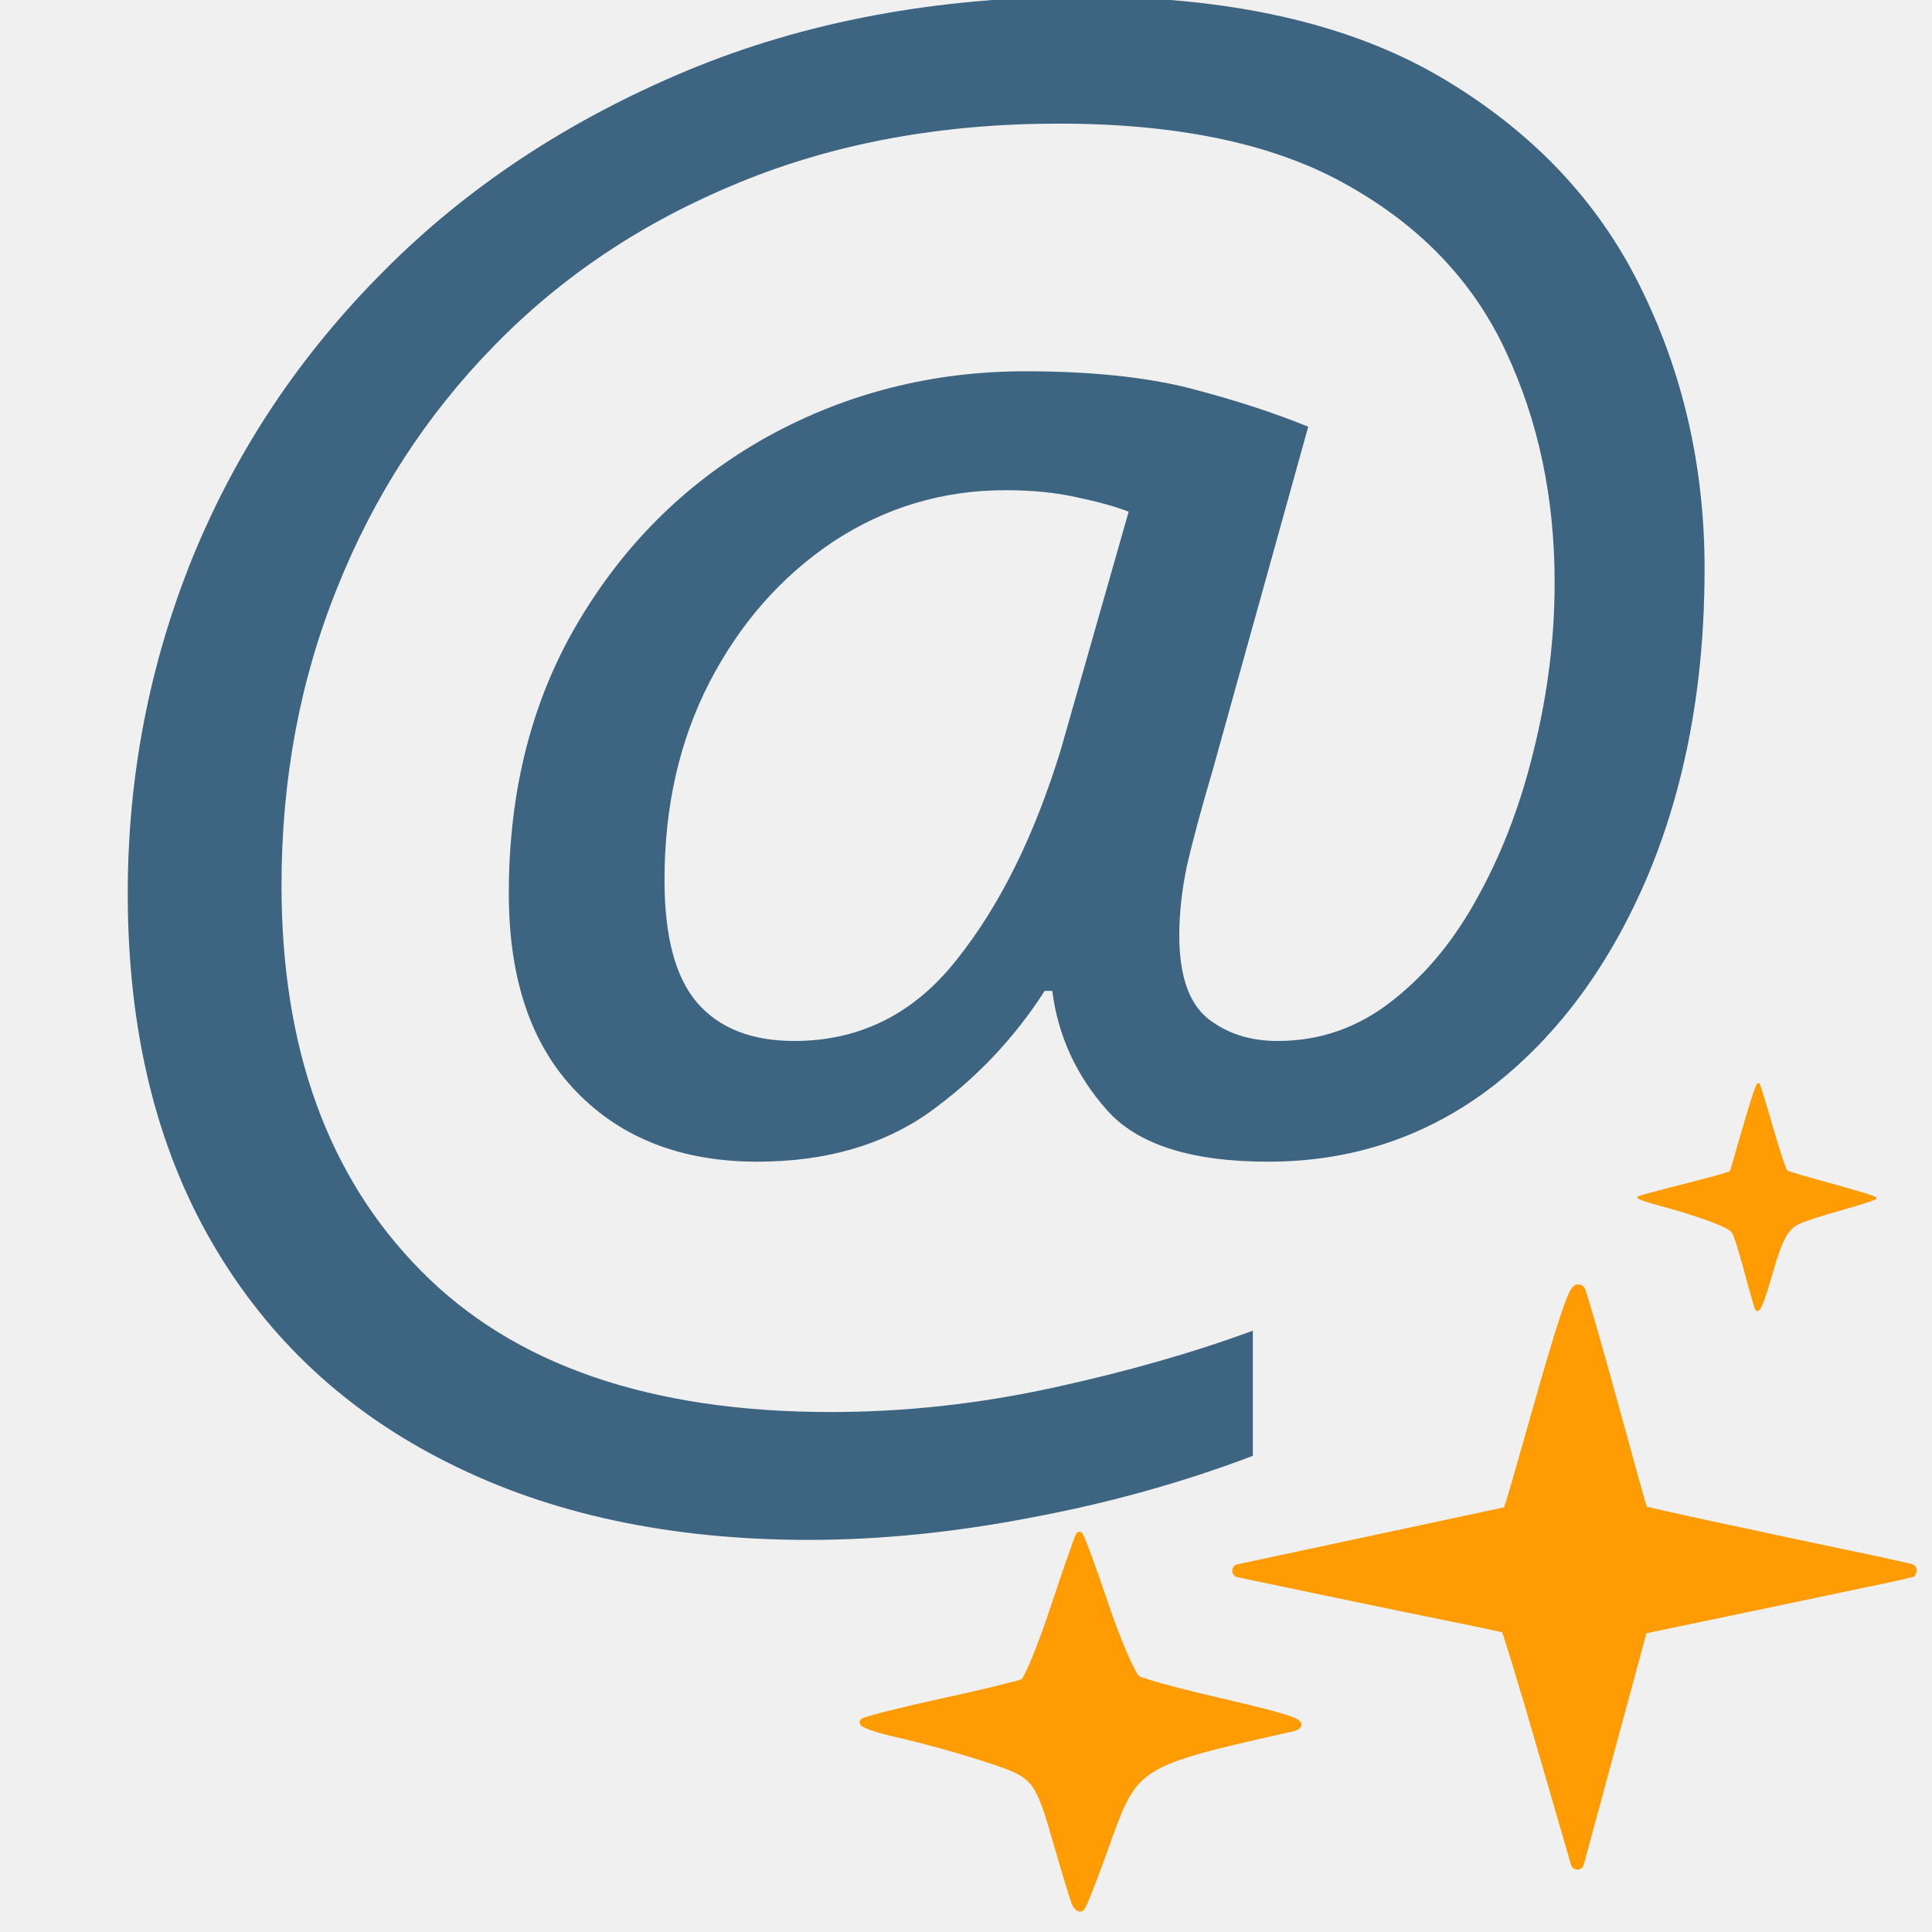
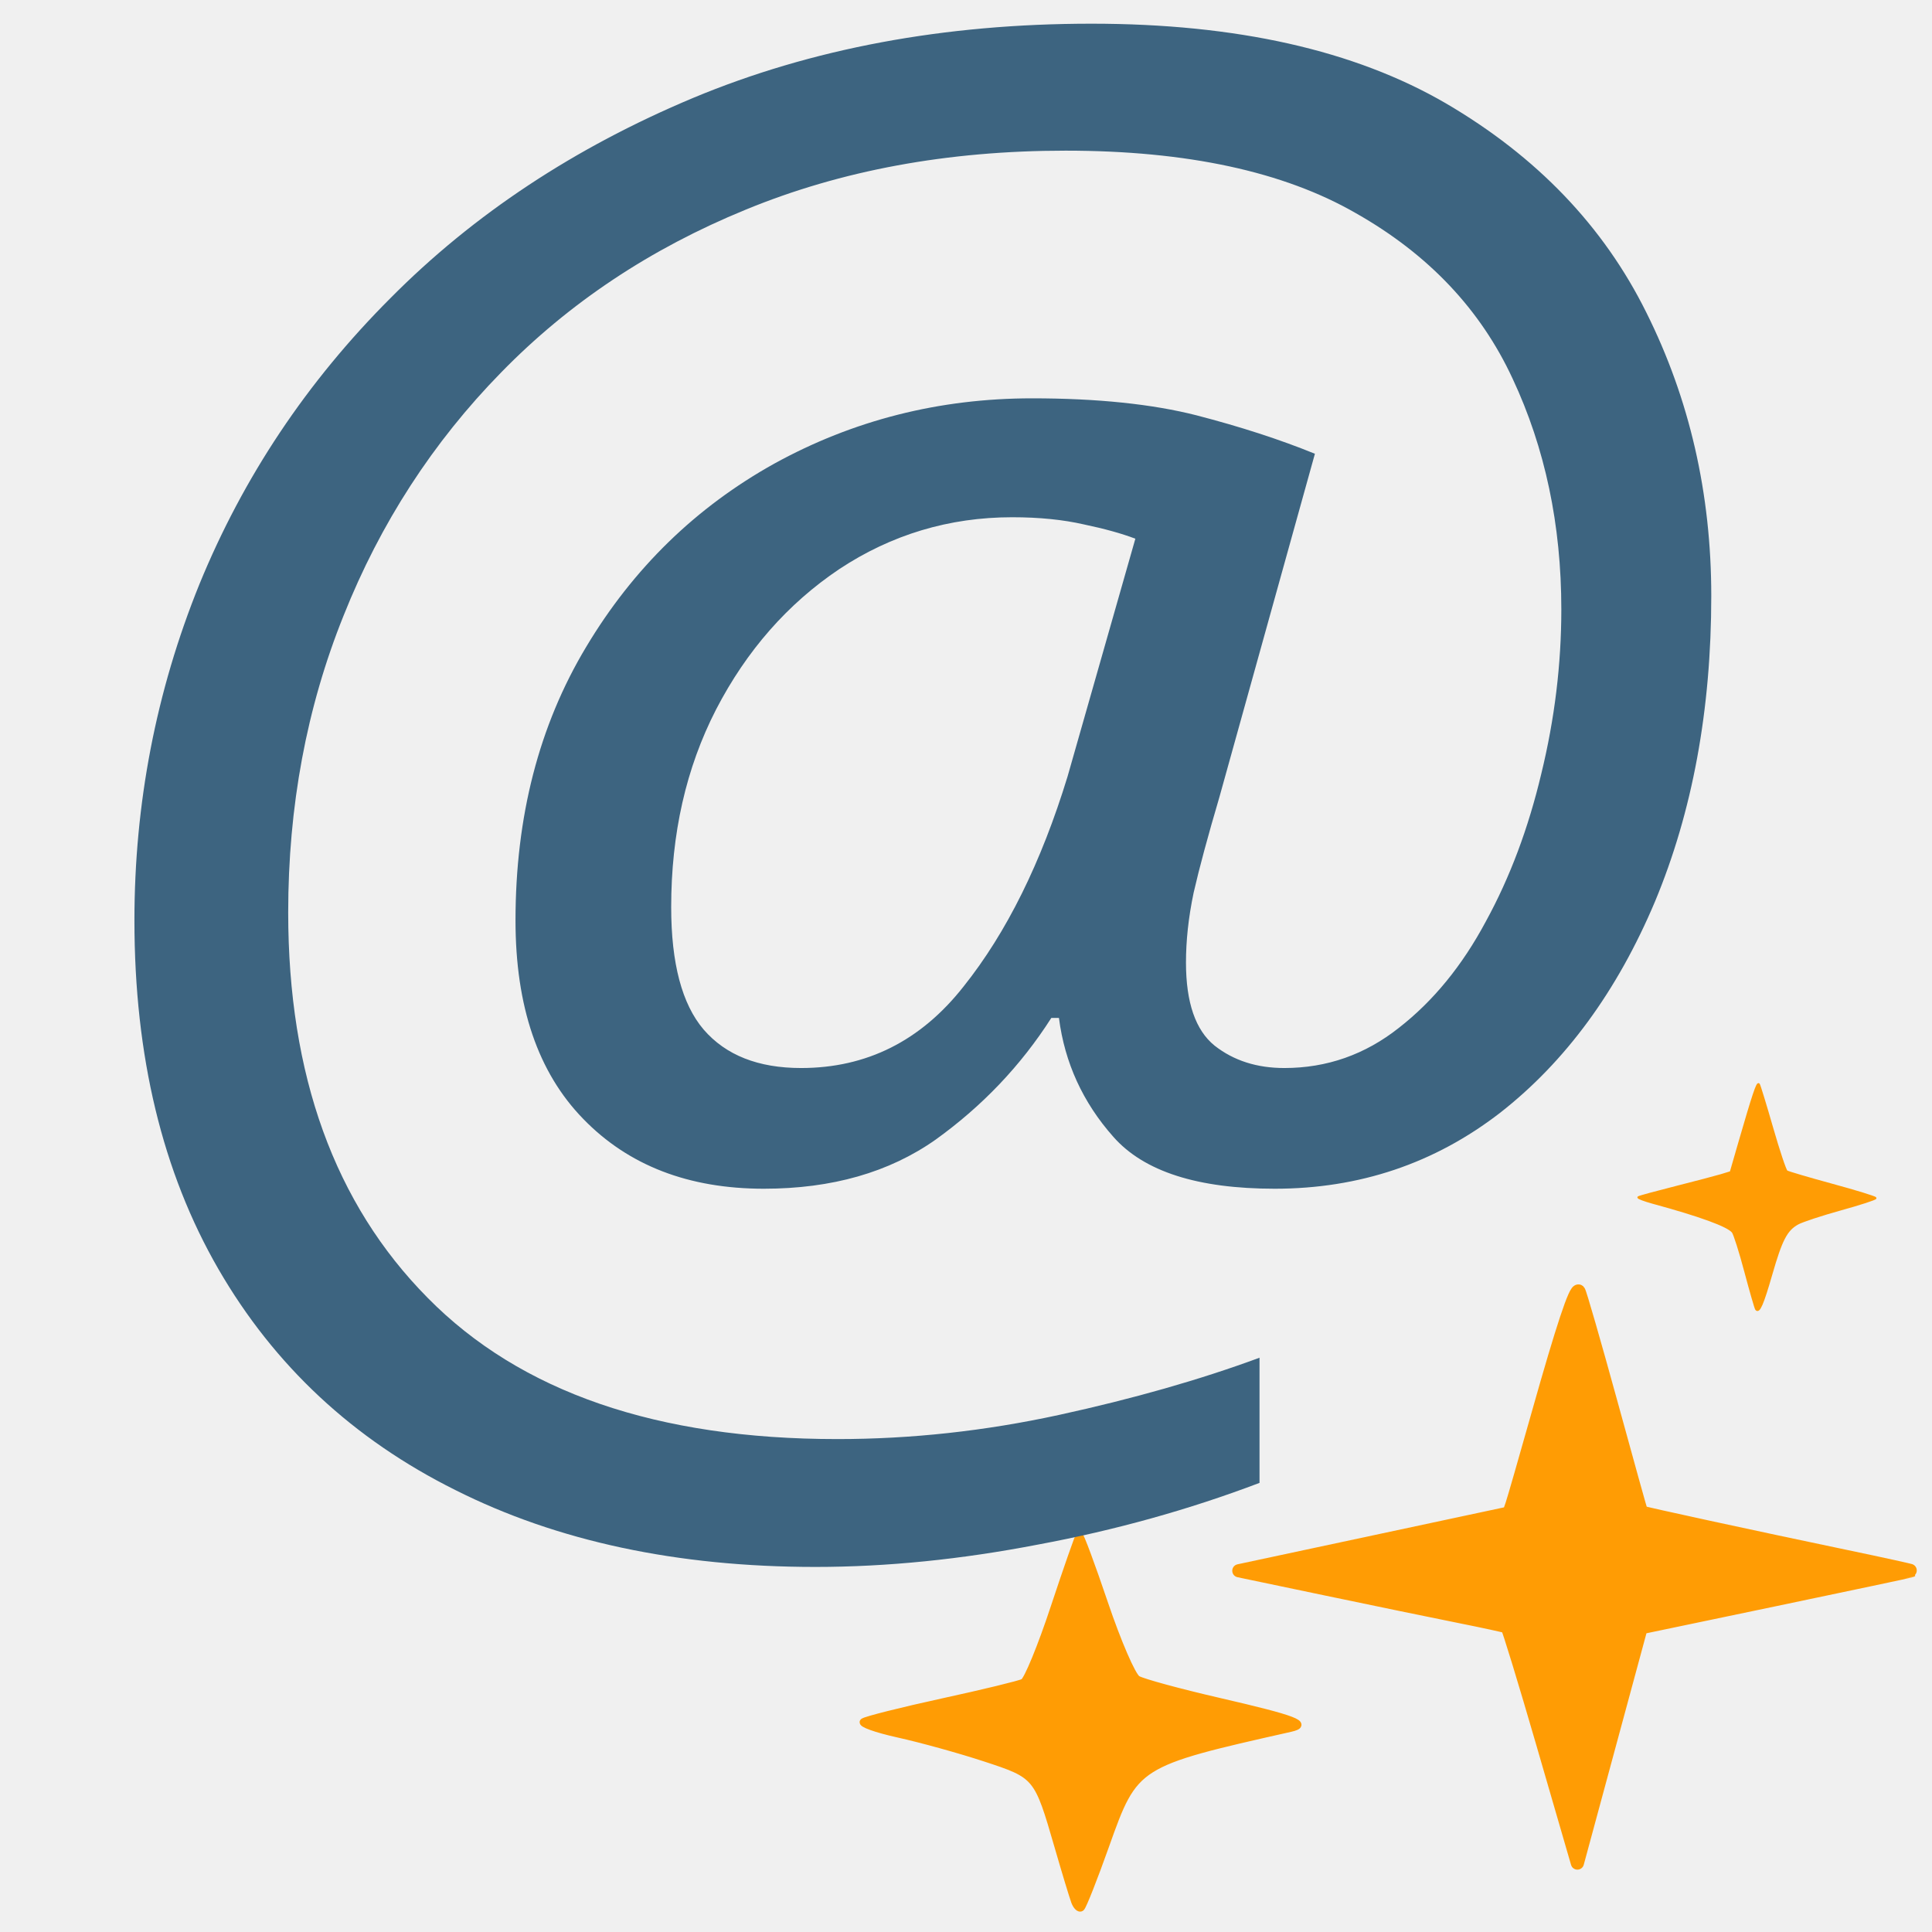
- <svg xmlns="http://www.w3.org/2000/svg" version="1.1" id="Capa_1" x="0px" y="0px" width="32px" height="32px" viewBox="0 0 32.667 32.667" style="enable-background:new 0 0 32.667 32.667;" xml:space="preserve">
+ <svg xmlns="http://www.w3.org/2000/svg" xml:space="preserve" style="enable-background:new 0 0 32.667 32.667;" viewBox="0 0 32.667 32.667" height="32px" width="32px" y="0px" x="0px" id="Capa_1" version="1.1">
  <defs id="defs39" />
  <g id="g7" />
  <g id="g9" />
  <g id="g11" />
  <g id="g13" />
  <g id="g15" />
  <g id="g17" />
  <g id="g19" />
  <g id="g21" />
  <g id="g23" />
  <g id="g25" />
  <g id="g27" />
  <g id="g29" />
  <g id="g31" />
  <g id="g33" />
  <g id="g35" />
-   <path style="opacity:0;fill:#3d6480;fill-opacity:1;stroke:none;stroke-width:0.138" d="M 15.323,30.175 C 6.805,29.41 1.036,20.847 3.367,12.429 4.874,6.987 9.791,2.822 15.24,2.373 c 5.879,-0.484 11.118,2.547 13.64,7.89 0.999,2.117 1.243,3.261 1.247,5.862 0.004,2.134 -0.012,2.259 -0.429,3.427 -0.575,1.611 -1.177,2.596 -2.264,3.698 -3.008,3.052 -7.239,2.918 -11.328,-0.359 -2.023,-1.622 -5.991,-5.984 -6.72,-7.389 -0.889,-1.713 -1.003,-3.403 -0.328,-4.876 0.654,-1.427 1.647,-2.104 3.512,-2.391 0.537,-0.083 0.597,-0.056 1.006,0.441 0.786,0.953 1.384,3.091 0.996,3.559 -0.089,0.107 -0.581,0.298 -1.094,0.423 -1.198,0.294 -1.316,0.375 -1.301,0.898 0.016,0.554 0.61,1.237 4.007,4.61 2.081,2.066 2.69,2.595 2.984,2.595 0.478,0 0.724,-0.39 0.936,-1.486 0.092,-0.474 0.253,-0.935 0.359,-1.023 0.486,-0.404 2.858,0.356 3.666,1.175 l 0.364,0.368 -0.202,1.071 c -0.231,1.23 -0.521,1.767 -1.322,2.453 l -0.569,0.487 0.428,0 c 1.314,0 3.09,-0.995 4.053,-2.27 C 30.891,16.229 27.761,7.395 20.929,4.732 17.229,3.29 13.185,3.74 9.859,5.965 5.081,9.16 3.174,15.406 5.298,20.901 c 1.499,3.877 5.095,6.825 9.201,7.541 0.663,0.116 1.477,0.21 1.808,0.21 0.488,0 0.644,0.065 0.828,0.345 0.292,0.446 0.166,0.945 -0.292,1.154 -0.196,0.089 -0.369,0.153 -0.384,0.142 -0.015,-0.011 -0.526,-0.065 -1.135,-0.119 z" id="path4720" />
-   <path style="opacity:0;fill:#3d6480;fill-opacity:1;stroke:none" d="M 15.374,30.242 C 9.459,29.716 4.495,25.325 3.15,19.429 2.885,18.271 2.835,17.768 2.834,16.272 2.834,14.844 2.862,14.512 3.079,13.433 3.662,10.528 5.229,7.755 7.385,5.815 9.463,3.945 11.864,2.8 14.604,2.373 c 0.793,-0.124 2.558,-0.151 3.401,-0.053 4.178,0.486 7.801,2.769 10.094,6.362 0.377,0.591 1.063,1.973 1.304,2.629 0.578,1.57 0.864,3.168 0.867,4.835 0.002,1.251 -0.13,2.144 -0.479,3.247 -0.975,3.079 -3.059,5.229 -5.73,5.911 -2.616,0.668 -5.519,-0.262 -8.365,-2.68 -1.458,-1.239 -5.193,-5.257 -5.994,-6.448 -0.8,-1.191 -1.15,-2.371 -1.106,-3.722 0.052,-1.573 0.666,-2.769 1.852,-3.607 0.413,-0.292 0.723,-0.394 1.761,-0.578 l 0.844,-0.149 0.189,0.125 c 0.404,0.268 0.938,1.185 1.273,2.191 0.173,0.519 0.203,0.67 0.221,1.137 0.019,0.478 0.01,0.556 -0.078,0.695 -0.109,0.173 -0.155,0.19 -1.228,0.443 -1.09,0.258 -1.325,0.429 -1.246,0.907 0.08,0.483 0.333,0.784 2.347,2.799 0.781,0.781 1.992,2.007 2.692,2.725 0.987,1.013 1.33,1.333 1.528,1.431 0.273,0.134 0.629,0.167 0.805,0.073 0.156,-0.084 0.31,-0.497 0.507,-1.368 0.101,-0.443 0.212,-0.863 0.248,-0.933 0.333,-0.655 2.807,0.02 3.874,1.058 0.363,0.353 0.357,0.313 0.183,1.335 -0.168,0.986 -0.281,1.337 -0.565,1.747 -0.276,0.399 -0.794,0.933 -1.073,1.105 -0.107,0.066 -0.195,0.139 -0.195,0.163 -0.002,0.054 0.646,-0.002 1.075,-0.093 1.666,-0.355 3.113,-1.585 4.058,-3.451 0.897,-1.771 1.149,-3.508 0.831,-5.741 C 28.118,11.801 26.914,9.387 25.003,7.465 24.045,6.501 23.071,5.807 21.773,5.162 20.056,4.309 18.487,3.945 16.537,3.947 15.5,3.948 15.083,3.987 14.188,4.166 10.651,4.873 7.503,7.272 5.846,10.522 c -0.721,1.415 -1.09,2.606 -1.304,4.209 -0.108,0.813 -0.109,2.268 -3.083e-4,3.083 0.673,5.066 4.236,9.178 9.009,10.399 0.895,0.229 1.451,0.314 2.383,0.364 0.88,0.047 1.01,0.084 1.232,0.348 0.159,0.189 0.195,0.328 0.166,0.631 -0.029,0.297 -0.188,0.526 -0.449,0.644 -0.219,0.1 -0.705,0.113 -1.511,0.041 z" id="path6157" />
-   <path style="opacity:0;fill:#3d6480;fill-opacity:1;stroke:none" d="M 15.374,30.242 C 9.459,29.716 4.495,25.325 3.15,19.429 2.885,18.271 2.835,17.768 2.834,16.272 2.834,14.844 2.862,14.512 3.079,13.433 3.662,10.528 5.229,7.755 7.385,5.815 9.463,3.945 11.864,2.8 14.604,2.373 c 0.793,-0.124 2.558,-0.151 3.401,-0.053 4.178,0.486 7.801,2.769 10.094,6.362 0.377,0.591 1.063,1.973 1.304,2.629 0.578,1.57 0.864,3.168 0.867,4.835 0.002,1.251 -0.13,2.144 -0.479,3.247 -0.975,3.079 -3.059,5.229 -5.73,5.911 -2.616,0.668 -5.519,-0.262 -8.365,-2.68 -1.458,-1.239 -5.193,-5.257 -5.994,-6.448 -0.8,-1.191 -1.15,-2.371 -1.106,-3.722 0.052,-1.573 0.666,-2.769 1.852,-3.607 0.413,-0.292 0.723,-0.394 1.761,-0.578 l 0.844,-0.149 0.189,0.125 c 0.404,0.268 0.938,1.185 1.273,2.191 0.173,0.519 0.203,0.67 0.221,1.137 0.019,0.478 0.01,0.556 -0.078,0.695 -0.109,0.173 -0.155,0.19 -1.228,0.443 -1.09,0.258 -1.325,0.429 -1.246,0.907 0.08,0.483 0.333,0.784 2.347,2.799 0.781,0.781 1.992,2.007 2.692,2.725 0.987,1.013 1.33,1.333 1.528,1.431 0.273,0.134 0.629,0.167 0.805,0.073 0.156,-0.084 0.31,-0.497 0.507,-1.368 0.101,-0.443 0.212,-0.863 0.248,-0.933 0.333,-0.655 2.807,0.02 3.874,1.058 0.363,0.353 0.357,0.313 0.183,1.335 -0.168,0.986 -0.281,1.337 -0.565,1.747 -0.276,0.399 -0.794,0.933 -1.073,1.105 -0.107,0.066 -0.195,0.139 -0.195,0.163 -0.002,0.054 0.646,-0.002 1.075,-0.093 1.666,-0.355 3.113,-1.585 4.058,-3.451 0.897,-1.771 1.149,-3.508 0.831,-5.741 C 28.118,11.801 26.914,9.387 25.003,7.465 24.045,6.501 23.071,5.807 21.773,5.162 20.056,4.309 18.487,3.945 16.537,3.947 15.5,3.948 15.083,3.987 14.188,4.166 10.651,4.873 7.503,7.272 5.846,10.522 c -0.721,1.415 -1.09,2.606 -1.304,4.209 -0.108,0.813 -0.109,2.268 -3.083e-4,3.083 0.673,5.066 4.236,9.178 9.009,10.399 0.895,0.229 1.451,0.314 2.383,0.364 0.88,0.047 1.01,0.084 1.232,0.348 0.159,0.189 0.195,0.328 0.166,0.631 -0.029,0.297 -0.188,0.526 -0.449,0.644 -0.219,0.1 -0.705,0.113 -1.511,0.041 z" id="path6159" />
-   <path style="opacity:0;fill:#3d6480;fill-opacity:1;stroke:none" d="M 15.374,30.242 C 9.459,29.716 4.495,25.325 3.15,19.429 2.885,18.271 2.835,17.768 2.834,16.272 2.834,14.844 2.862,14.512 3.079,13.433 3.662,10.528 5.229,7.755 7.385,5.815 9.463,3.945 11.864,2.8 14.604,2.373 c 0.793,-0.124 2.558,-0.151 3.401,-0.053 4.178,0.486 7.801,2.769 10.094,6.362 0.377,0.591 1.063,1.973 1.304,2.629 0.578,1.57 0.864,3.168 0.867,4.835 0.002,1.251 -0.13,2.144 -0.479,3.247 -0.975,3.079 -3.059,5.229 -5.73,5.911 -2.616,0.668 -5.519,-0.262 -8.365,-2.68 -1.458,-1.239 -5.193,-5.257 -5.994,-6.448 -0.8,-1.191 -1.15,-2.371 -1.106,-3.722 0.052,-1.573 0.666,-2.769 1.852,-3.607 0.413,-0.292 0.723,-0.394 1.761,-0.578 l 0.844,-0.149 0.189,0.125 c 0.404,0.268 0.938,1.185 1.273,2.191 0.173,0.519 0.203,0.67 0.221,1.137 0.019,0.478 0.01,0.556 -0.078,0.695 -0.109,0.173 -0.155,0.19 -1.228,0.443 -1.09,0.258 -1.325,0.429 -1.246,0.907 0.08,0.483 0.333,0.784 2.347,2.799 0.781,0.781 1.992,2.007 2.692,2.725 0.987,1.013 1.33,1.333 1.528,1.431 0.273,0.134 0.629,0.167 0.805,0.073 0.156,-0.084 0.31,-0.497 0.507,-1.368 0.101,-0.443 0.212,-0.863 0.248,-0.933 0.333,-0.655 2.807,0.02 3.874,1.058 0.363,0.353 0.357,0.313 0.183,1.335 -0.168,0.986 -0.281,1.337 -0.565,1.747 -0.276,0.399 -0.794,0.933 -1.073,1.105 -0.107,0.066 -0.195,0.139 -0.195,0.163 -0.002,0.054 0.646,-0.002 1.075,-0.093 1.666,-0.355 3.113,-1.585 4.058,-3.451 0.897,-1.771 1.149,-3.508 0.831,-5.741 C 28.118,11.801 26.914,9.387 25.003,7.465 24.045,6.501 23.071,5.807 21.773,5.162 20.056,4.309 18.487,3.945 16.537,3.947 15.5,3.948 15.083,3.987 14.188,4.166 10.651,4.873 7.503,7.272 5.846,10.522 c -0.721,1.415 -1.09,2.606 -1.304,4.209 -0.108,0.813 -0.109,2.268 -3.083e-4,3.083 0.673,5.066 4.236,9.178 9.009,10.399 0.895,0.229 1.451,0.314 2.383,0.364 0.88,0.047 1.01,0.084 1.232,0.348 0.159,0.189 0.195,0.328 0.166,0.631 -0.029,0.297 -0.188,0.526 -0.449,0.644 -0.219,0.1 -0.705,0.113 -1.511,0.041 z" id="path6161" />
-   <path style="opacity:0;fill:#3d6480;fill-opacity:1;stroke:none" d="M 15.374,30.242 C 9.459,29.716 4.495,25.325 3.15,19.429 2.885,18.271 2.835,17.768 2.834,16.272 2.834,14.844 2.862,14.512 3.079,13.433 3.662,10.528 5.229,7.755 7.385,5.815 9.463,3.945 11.864,2.8 14.604,2.373 c 0.793,-0.124 2.558,-0.151 3.401,-0.053 4.178,0.486 7.801,2.769 10.094,6.362 0.377,0.591 1.063,1.973 1.304,2.629 0.578,1.57 0.864,3.168 0.867,4.835 0.002,1.251 -0.13,2.144 -0.479,3.247 -0.975,3.079 -3.059,5.229 -5.73,5.911 -2.616,0.668 -5.519,-0.262 -8.365,-2.68 -1.458,-1.239 -5.193,-5.257 -5.994,-6.448 -0.8,-1.191 -1.15,-2.371 -1.106,-3.722 0.052,-1.573 0.666,-2.769 1.852,-3.607 0.413,-0.292 0.723,-0.394 1.761,-0.578 l 0.844,-0.149 0.189,0.125 c 0.404,0.268 0.938,1.185 1.273,2.191 0.173,0.519 0.203,0.67 0.221,1.137 0.019,0.478 0.01,0.556 -0.078,0.695 -0.109,0.173 -0.155,0.19 -1.228,0.443 -1.09,0.258 -1.325,0.429 -1.246,0.907 0.08,0.483 0.333,0.784 2.347,2.799 0.781,0.781 1.992,2.007 2.692,2.725 0.987,1.013 1.33,1.333 1.528,1.431 0.273,0.134 0.629,0.167 0.805,0.073 0.156,-0.084 0.31,-0.497 0.507,-1.368 0.101,-0.443 0.212,-0.863 0.248,-0.933 0.333,-0.655 2.807,0.02 3.874,1.058 0.363,0.353 0.357,0.313 0.183,1.335 -0.168,0.986 -0.281,1.337 -0.565,1.747 -0.276,0.399 -0.794,0.933 -1.073,1.105 -0.107,0.066 -0.195,0.139 -0.195,0.163 -0.002,0.054 0.646,-0.002 1.075,-0.093 1.666,-0.355 3.113,-1.585 4.058,-3.451 0.897,-1.771 1.149,-3.508 0.831,-5.741 C 28.118,11.801 26.914,9.387 25.003,7.465 24.045,6.501 23.071,5.807 21.773,5.162 20.056,4.309 18.487,3.945 16.537,3.947 15.5,3.948 15.083,3.987 14.188,4.166 10.651,4.873 7.503,7.272 5.846,10.522 c -0.721,1.415 -1.09,2.606 -1.304,4.209 -0.108,0.813 -0.109,2.268 -3.083e-4,3.083 0.673,5.066 4.236,9.178 9.009,10.399 0.895,0.229 1.451,0.314 2.383,0.364 0.88,0.047 1.01,0.084 1.232,0.348 0.159,0.189 0.195,0.328 0.166,0.631 -0.029,0.297 -0.188,0.526 -0.449,0.644 -0.219,0.1 -0.705,0.113 -1.511,0.041 z" id="path6163" />
-   <path style="opacity:0;fill:#3d6480;fill-opacity:1;stroke:none" d="M -6.257,30.242 C -12.172,29.716 -17.136,25.325 -18.481,19.429 c -0.264,-1.158 -0.314,-1.661 -0.315,-3.157 -6.02e-4,-1.428 0.028,-1.76 0.244,-2.839 0.583,-2.905 2.15,-5.678 4.306,-7.618 2.078,-1.87 4.479,-3.015 7.218,-3.442 0.793,-0.124 2.558,-0.151 3.401,-0.053 4.178,0.486 7.801,2.769 10.094,6.362 0.377,0.591 1.063,1.973 1.304,2.629 0.578,1.57 0.864,3.168 0.867,4.835 0.002,1.251 -0.13,2.144 -0.479,3.247 -0.975,3.079 -3.059,5.229 -5.73,5.911 -2.616,0.668 -5.519,-0.262 -8.365,-2.68 -1.458,-1.239 -5.193,-5.257 -5.994,-6.448 -0.8,-1.191 -1.15,-2.371 -1.106,-3.722 0.052,-1.573 0.666,-2.769 1.852,-3.607 0.413,-0.292 0.723,-0.394 1.761,-0.578 l 0.844,-0.149 0.189,0.125 c 0.404,0.268 0.938,1.185 1.273,2.191 0.173,0.519 0.203,0.67 0.221,1.137 0.019,0.478 0.01,0.556 -0.078,0.695 -0.109,0.173 -0.155,0.19 -1.228,0.443 -1.09,0.258 -1.325,0.429 -1.246,0.907 0.08,0.483 0.333,0.784 2.347,2.799 0.781,0.781 1.992,2.007 2.692,2.725 0.987,1.013 1.33,1.333 1.528,1.431 0.273,0.134 0.629,0.167 0.805,0.073 0.156,-0.084 0.31,-0.497 0.507,-1.368 0.101,-0.443 0.212,-0.863 0.248,-0.933 0.333,-0.655 2.807,0.02 3.874,1.058 0.363,0.353 0.357,0.313 0.183,1.335 -0.168,0.986 -0.281,1.337 -0.565,1.747 -0.276,0.399 -0.794,0.933 -1.073,1.105 -0.107,0.066 -0.195,0.139 -0.195,0.163 -0.002,0.054 0.646,-0.002 1.075,-0.093 C 3.643,23.307 5.09,22.076 6.035,20.21 6.932,18.439 7.183,16.702 6.866,14.469 6.487,11.801 5.283,9.387 3.372,7.465 2.414,6.501 1.44,5.807 0.142,5.162 -1.575,4.309 -3.144,3.945 -5.094,3.947 c -1.036,8.481e-4 -1.454,0.04 -2.349,0.219 -3.537,0.707 -6.685,3.106 -8.341,6.356 -0.721,1.415 -1.09,2.606 -1.304,4.209 -0.108,0.813 -0.109,2.268 -3.08e-4,3.083 0.673,5.066 4.236,9.178 9.009,10.399 0.895,0.229 1.451,0.314 2.383,0.364 0.88,0.047 1.01,0.084 1.232,0.348 0.159,0.189 0.195,0.328 0.166,0.631 -0.029,0.297 -0.188,0.526 -0.449,0.644 -0.219,0.1 -0.705,0.113 -1.511,0.041 z" id="path6165" />
-   <path style="opacity:0;fill:#3d6480;fill-opacity:1;stroke:none" d="M -6.257,30.242 C -12.172,29.716 -17.136,25.325 -18.481,19.429 c -0.264,-1.158 -0.314,-1.661 -0.315,-3.157 -6.02e-4,-1.428 0.028,-1.76 0.244,-2.839 0.583,-2.905 2.15,-5.678 4.306,-7.618 2.078,-1.87 4.479,-3.015 7.218,-3.442 0.793,-0.124 2.558,-0.151 3.401,-0.053 4.178,0.486 7.801,2.769 10.094,6.362 0.377,0.591 1.063,1.973 1.304,2.629 0.578,1.57 0.864,3.168 0.867,4.835 0.002,1.251 -0.13,2.144 -0.479,3.247 -0.975,3.079 -3.059,5.229 -5.73,5.911 -2.616,0.668 -5.519,-0.262 -8.365,-2.68 -1.458,-1.239 -5.193,-5.257 -5.994,-6.448 -0.8,-1.191 -1.15,-2.371 -1.106,-3.722 0.052,-1.573 0.666,-2.769 1.852,-3.607 0.413,-0.292 0.723,-0.394 1.761,-0.578 l 0.844,-0.149 0.189,0.125 c 0.404,0.268 0.938,1.185 1.273,2.191 0.173,0.519 0.203,0.67 0.221,1.137 0.019,0.478 0.01,0.556 -0.078,0.695 -0.109,0.173 -0.155,0.19 -1.228,0.443 -1.09,0.258 -1.325,0.429 -1.246,0.907 0.08,0.483 0.333,0.784 2.347,2.799 0.781,0.781 1.992,2.007 2.692,2.725 0.987,1.013 1.33,1.333 1.528,1.431 0.273,0.134 0.629,0.167 0.805,0.073 0.156,-0.084 0.31,-0.497 0.507,-1.368 0.101,-0.443 0.212,-0.863 0.248,-0.933 0.333,-0.655 2.807,0.02 3.874,1.058 0.363,0.353 0.357,0.313 0.183,1.335 -0.168,0.986 -0.281,1.337 -0.565,1.747 -0.276,0.399 -0.794,0.933 -1.073,1.105 -0.107,0.066 -0.195,0.139 -0.195,0.163 -0.002,0.054 0.646,-0.002 1.075,-0.093 C 3.643,23.307 5.09,22.076 6.035,20.21 6.932,18.439 7.183,16.702 6.866,14.469 6.487,11.801 5.283,9.387 3.372,7.465 2.414,6.501 1.44,5.807 0.142,5.162 -1.575,4.309 -3.144,3.945 -5.094,3.947 c -1.036,8.481e-4 -1.454,0.04 -2.349,0.219 -3.537,0.707 -6.685,3.106 -8.341,6.356 -0.721,1.415 -1.09,2.606 -1.304,4.209 -0.108,0.813 -0.109,2.268 -3.08e-4,3.083 0.673,5.066 4.236,9.178 9.009,10.399 0.895,0.229 1.451,0.314 2.383,0.364 0.88,0.047 1.01,0.084 1.232,0.348 0.159,0.189 0.195,0.328 0.166,0.631 -0.029,0.297 -0.188,0.526 -0.449,0.644 -0.219,0.1 -0.705,0.113 -1.511,0.041 z" id="path6167" />
-   <text xml:space="preserve" style="font-style:normal;font-variant:normal;font-weight:bold;font-stretch:normal;font-size:94.004px;line-height:128%;font-family:sans-serif;-inkscape-font-specification:'sans-serif Bold';letter-spacing:0px;word-spacing:0px;fill:#ffffff;fill-opacity:1;stroke:none;stroke-width:1.175;stroke-linecap:butt;stroke-linejoin:miter;stroke-miterlimit:4;stroke-dasharray:none;stroke-opacity:1" x="-353.441" y="443.458" id="text4142" transform="scale(1.007243,0.9928091)">
-     <tspan id="tspan4144" x="-353.441" y="443.458" style="fill:#ffffff;fill-opacity:1;stroke:none;stroke-width:1.175;stroke-miterlimit:4;stroke-dasharray:none;stroke-opacity:1">URL</tspan>
+   <path id="path4720" d="M 15.323,30.175 C 6.805,29.41 1.036,20.847 3.367,12.429 4.874,6.987 9.791,2.822 15.24,2.373 c 5.879,-0.484 11.118,2.547 13.64,7.89 0.999,2.117 1.243,3.261 1.247,5.862 0.004,2.134 -0.012,2.259 -0.429,3.427 -0.575,1.611 -1.177,2.596 -2.264,3.698 -3.008,3.052 -7.239,2.918 -11.328,-0.359 -2.023,-1.622 -5.991,-5.984 -6.72,-7.389 -0.889,-1.713 -1.003,-3.403 -0.328,-4.876 0.654,-1.427 1.647,-2.104 3.512,-2.391 0.537,-0.083 0.597,-0.056 1.006,0.441 0.786,0.953 1.384,3.091 0.996,3.559 -0.089,0.107 -0.581,0.298 -1.094,0.423 -1.198,0.294 -1.316,0.375 -1.301,0.898 0.016,0.554 0.61,1.237 4.007,4.61 2.081,2.066 2.69,2.595 2.984,2.595 0.478,0 0.724,-0.39 0.936,-1.486 0.092,-0.474 0.253,-0.935 0.359,-1.023 0.486,-0.404 2.858,0.356 3.666,1.175 l 0.364,0.368 -0.202,1.071 c -0.231,1.23 -0.521,1.767 -1.322,2.453 l -0.569,0.487 0.428,0 c 1.314,0 3.09,-0.995 4.053,-2.27 C 30.891,16.229 27.761,7.395 20.929,4.732 17.229,3.29 13.185,3.74 9.859,5.965 5.081,9.16 3.174,15.406 5.298,20.901 c 1.499,3.877 5.095,6.825 9.201,7.541 0.663,0.116 1.477,0.21 1.808,0.21 0.488,0 0.644,0.065 0.828,0.345 0.292,0.446 0.166,0.945 -0.292,1.154 -0.196,0.089 -0.369,0.153 -0.384,0.142 -0.015,-0.011 -0.526,-0.065 -1.135,-0.119 z" style="opacity:0;fill:#3d6480;fill-opacity:1;stroke:none;stroke-width:0.138" />
+   <path id="path6157" d="M 15.374,30.242 C 9.459,29.716 4.495,25.325 3.15,19.429 2.885,18.271 2.835,17.768 2.834,16.272 2.834,14.844 2.862,14.512 3.079,13.433 3.662,10.528 5.229,7.755 7.385,5.815 9.463,3.945 11.864,2.8 14.604,2.373 c 0.793,-0.124 2.558,-0.151 3.401,-0.053 4.178,0.486 7.801,2.769 10.094,6.362 0.377,0.591 1.063,1.973 1.304,2.629 0.578,1.57 0.864,3.168 0.867,4.835 0.002,1.251 -0.13,2.144 -0.479,3.247 -0.975,3.079 -3.059,5.229 -5.73,5.911 -2.616,0.668 -5.519,-0.262 -8.365,-2.68 -1.458,-1.239 -5.193,-5.257 -5.994,-6.448 -0.8,-1.191 -1.15,-2.371 -1.106,-3.722 0.052,-1.573 0.666,-2.769 1.852,-3.607 0.413,-0.292 0.723,-0.394 1.761,-0.578 l 0.844,-0.149 0.189,0.125 c 0.404,0.268 0.938,1.185 1.273,2.191 0.173,0.519 0.203,0.67 0.221,1.137 0.019,0.478 0.01,0.556 -0.078,0.695 -0.109,0.173 -0.155,0.19 -1.228,0.443 -1.09,0.258 -1.325,0.429 -1.246,0.907 0.08,0.483 0.333,0.784 2.347,2.799 0.781,0.781 1.992,2.007 2.692,2.725 0.987,1.013 1.33,1.333 1.528,1.431 0.273,0.134 0.629,0.167 0.805,0.073 0.156,-0.084 0.31,-0.497 0.507,-1.368 0.101,-0.443 0.212,-0.863 0.248,-0.933 0.333,-0.655 2.807,0.02 3.874,1.058 0.363,0.353 0.357,0.313 0.183,1.335 -0.168,0.986 -0.281,1.337 -0.565,1.747 -0.276,0.399 -0.794,0.933 -1.073,1.105 -0.107,0.066 -0.195,0.139 -0.195,0.163 -0.002,0.054 0.646,-0.002 1.075,-0.093 1.666,-0.355 3.113,-1.585 4.058,-3.451 0.897,-1.771 1.149,-3.508 0.831,-5.741 C 28.118,11.801 26.914,9.387 25.003,7.465 24.045,6.501 23.071,5.807 21.773,5.162 20.056,4.309 18.487,3.945 16.537,3.947 15.5,3.948 15.083,3.987 14.188,4.166 10.651,4.873 7.503,7.272 5.846,10.522 c -0.721,1.415 -1.09,2.606 -1.304,4.209 -0.108,0.813 -0.109,2.268 -3.083e-4,3.083 0.673,5.066 4.236,9.178 9.009,10.399 0.895,0.229 1.451,0.314 2.383,0.364 0.88,0.047 1.01,0.084 1.232,0.348 0.159,0.189 0.195,0.328 0.166,0.631 -0.029,0.297 -0.188,0.526 -0.449,0.644 -0.219,0.1 -0.705,0.113 -1.511,0.041 z" style="opacity:0;fill:#3d6480;fill-opacity:1;stroke:none" />
+   <path id="path6159" d="M 15.374,30.242 C 9.459,29.716 4.495,25.325 3.15,19.429 2.885,18.271 2.835,17.768 2.834,16.272 2.834,14.844 2.862,14.512 3.079,13.433 3.662,10.528 5.229,7.755 7.385,5.815 9.463,3.945 11.864,2.8 14.604,2.373 c 0.793,-0.124 2.558,-0.151 3.401,-0.053 4.178,0.486 7.801,2.769 10.094,6.362 0.377,0.591 1.063,1.973 1.304,2.629 0.578,1.57 0.864,3.168 0.867,4.835 0.002,1.251 -0.13,2.144 -0.479,3.247 -0.975,3.079 -3.059,5.229 -5.73,5.911 -2.616,0.668 -5.519,-0.262 -8.365,-2.68 -1.458,-1.239 -5.193,-5.257 -5.994,-6.448 -0.8,-1.191 -1.15,-2.371 -1.106,-3.722 0.052,-1.573 0.666,-2.769 1.852,-3.607 0.413,-0.292 0.723,-0.394 1.761,-0.578 l 0.844,-0.149 0.189,0.125 c 0.404,0.268 0.938,1.185 1.273,2.191 0.173,0.519 0.203,0.67 0.221,1.137 0.019,0.478 0.01,0.556 -0.078,0.695 -0.109,0.173 -0.155,0.19 -1.228,0.443 -1.09,0.258 -1.325,0.429 -1.246,0.907 0.08,0.483 0.333,0.784 2.347,2.799 0.781,0.781 1.992,2.007 2.692,2.725 0.987,1.013 1.33,1.333 1.528,1.431 0.273,0.134 0.629,0.167 0.805,0.073 0.156,-0.084 0.31,-0.497 0.507,-1.368 0.101,-0.443 0.212,-0.863 0.248,-0.933 0.333,-0.655 2.807,0.02 3.874,1.058 0.363,0.353 0.357,0.313 0.183,1.335 -0.168,0.986 -0.281,1.337 -0.565,1.747 -0.276,0.399 -0.794,0.933 -1.073,1.105 -0.107,0.066 -0.195,0.139 -0.195,0.163 -0.002,0.054 0.646,-0.002 1.075,-0.093 1.666,-0.355 3.113,-1.585 4.058,-3.451 0.897,-1.771 1.149,-3.508 0.831,-5.741 C 28.118,11.801 26.914,9.387 25.003,7.465 24.045,6.501 23.071,5.807 21.773,5.162 20.056,4.309 18.487,3.945 16.537,3.947 15.5,3.948 15.083,3.987 14.188,4.166 10.651,4.873 7.503,7.272 5.846,10.522 c -0.721,1.415 -1.09,2.606 -1.304,4.209 -0.108,0.813 -0.109,2.268 -3.083e-4,3.083 0.673,5.066 4.236,9.178 9.009,10.399 0.895,0.229 1.451,0.314 2.383,0.364 0.88,0.047 1.01,0.084 1.232,0.348 0.159,0.189 0.195,0.328 0.166,0.631 -0.029,0.297 -0.188,0.526 -0.449,0.644 -0.219,0.1 -0.705,0.113 -1.511,0.041 z" style="opacity:0;fill:#3d6480;fill-opacity:1;stroke:none" />
+   <path id="path6161" d="M 15.374,30.242 C 9.459,29.716 4.495,25.325 3.15,19.429 2.885,18.271 2.835,17.768 2.834,16.272 2.834,14.844 2.862,14.512 3.079,13.433 3.662,10.528 5.229,7.755 7.385,5.815 9.463,3.945 11.864,2.8 14.604,2.373 c 0.793,-0.124 2.558,-0.151 3.401,-0.053 4.178,0.486 7.801,2.769 10.094,6.362 0.377,0.591 1.063,1.973 1.304,2.629 0.578,1.57 0.864,3.168 0.867,4.835 0.002,1.251 -0.13,2.144 -0.479,3.247 -0.975,3.079 -3.059,5.229 -5.73,5.911 -2.616,0.668 -5.519,-0.262 -8.365,-2.68 -1.458,-1.239 -5.193,-5.257 -5.994,-6.448 -0.8,-1.191 -1.15,-2.371 -1.106,-3.722 0.052,-1.573 0.666,-2.769 1.852,-3.607 0.413,-0.292 0.723,-0.394 1.761,-0.578 l 0.844,-0.149 0.189,0.125 c 0.404,0.268 0.938,1.185 1.273,2.191 0.173,0.519 0.203,0.67 0.221,1.137 0.019,0.478 0.01,0.556 -0.078,0.695 -0.109,0.173 -0.155,0.19 -1.228,0.443 -1.09,0.258 -1.325,0.429 -1.246,0.907 0.08,0.483 0.333,0.784 2.347,2.799 0.781,0.781 1.992,2.007 2.692,2.725 0.987,1.013 1.33,1.333 1.528,1.431 0.273,0.134 0.629,0.167 0.805,0.073 0.156,-0.084 0.31,-0.497 0.507,-1.368 0.101,-0.443 0.212,-0.863 0.248,-0.933 0.333,-0.655 2.807,0.02 3.874,1.058 0.363,0.353 0.357,0.313 0.183,1.335 -0.168,0.986 -0.281,1.337 -0.565,1.747 -0.276,0.399 -0.794,0.933 -1.073,1.105 -0.107,0.066 -0.195,0.139 -0.195,0.163 -0.002,0.054 0.646,-0.002 1.075,-0.093 1.666,-0.355 3.113,-1.585 4.058,-3.451 0.897,-1.771 1.149,-3.508 0.831,-5.741 C 28.118,11.801 26.914,9.387 25.003,7.465 24.045,6.501 23.071,5.807 21.773,5.162 20.056,4.309 18.487,3.945 16.537,3.947 15.5,3.948 15.083,3.987 14.188,4.166 10.651,4.873 7.503,7.272 5.846,10.522 c -0.721,1.415 -1.09,2.606 -1.304,4.209 -0.108,0.813 -0.109,2.268 -3.083e-4,3.083 0.673,5.066 4.236,9.178 9.009,10.399 0.895,0.229 1.451,0.314 2.383,0.364 0.88,0.047 1.01,0.084 1.232,0.348 0.159,0.189 0.195,0.328 0.166,0.631 -0.029,0.297 -0.188,0.526 -0.449,0.644 -0.219,0.1 -0.705,0.113 -1.511,0.041 z" style="opacity:0;fill:#3d6480;fill-opacity:1;stroke:none" />
+   <path id="path6163" d="M 15.374,30.242 C 9.459,29.716 4.495,25.325 3.15,19.429 2.885,18.271 2.835,17.768 2.834,16.272 2.834,14.844 2.862,14.512 3.079,13.433 3.662,10.528 5.229,7.755 7.385,5.815 9.463,3.945 11.864,2.8 14.604,2.373 c 0.793,-0.124 2.558,-0.151 3.401,-0.053 4.178,0.486 7.801,2.769 10.094,6.362 0.377,0.591 1.063,1.973 1.304,2.629 0.578,1.57 0.864,3.168 0.867,4.835 0.002,1.251 -0.13,2.144 -0.479,3.247 -0.975,3.079 -3.059,5.229 -5.73,5.911 -2.616,0.668 -5.519,-0.262 -8.365,-2.68 -1.458,-1.239 -5.193,-5.257 -5.994,-6.448 -0.8,-1.191 -1.15,-2.371 -1.106,-3.722 0.052,-1.573 0.666,-2.769 1.852,-3.607 0.413,-0.292 0.723,-0.394 1.761,-0.578 l 0.844,-0.149 0.189,0.125 c 0.404,0.268 0.938,1.185 1.273,2.191 0.173,0.519 0.203,0.67 0.221,1.137 0.019,0.478 0.01,0.556 -0.078,0.695 -0.109,0.173 -0.155,0.19 -1.228,0.443 -1.09,0.258 -1.325,0.429 -1.246,0.907 0.08,0.483 0.333,0.784 2.347,2.799 0.781,0.781 1.992,2.007 2.692,2.725 0.987,1.013 1.33,1.333 1.528,1.431 0.273,0.134 0.629,0.167 0.805,0.073 0.156,-0.084 0.31,-0.497 0.507,-1.368 0.101,-0.443 0.212,-0.863 0.248,-0.933 0.333,-0.655 2.807,0.02 3.874,1.058 0.363,0.353 0.357,0.313 0.183,1.335 -0.168,0.986 -0.281,1.337 -0.565,1.747 -0.276,0.399 -0.794,0.933 -1.073,1.105 -0.107,0.066 -0.195,0.139 -0.195,0.163 -0.002,0.054 0.646,-0.002 1.075,-0.093 1.666,-0.355 3.113,-1.585 4.058,-3.451 0.897,-1.771 1.149,-3.508 0.831,-5.741 C 28.118,11.801 26.914,9.387 25.003,7.465 24.045,6.501 23.071,5.807 21.773,5.162 20.056,4.309 18.487,3.945 16.537,3.947 15.5,3.948 15.083,3.987 14.188,4.166 10.651,4.873 7.503,7.272 5.846,10.522 c -0.721,1.415 -1.09,2.606 -1.304,4.209 -0.108,0.813 -0.109,2.268 -3.083e-4,3.083 0.673,5.066 4.236,9.178 9.009,10.399 0.895,0.229 1.451,0.314 2.383,0.364 0.88,0.047 1.01,0.084 1.232,0.348 0.159,0.189 0.195,0.328 0.166,0.631 -0.029,0.297 -0.188,0.526 -0.449,0.644 -0.219,0.1 -0.705,0.113 -1.511,0.041 z" style="opacity:0;fill:#3d6480;fill-opacity:1;stroke:none" />
+   <path id="path6165" d="M -6.257,30.242 C -12.172,29.716 -17.136,25.325 -18.481,19.429 c -0.264,-1.158 -0.314,-1.661 -0.315,-3.157 -6.02e-4,-1.428 0.028,-1.76 0.244,-2.839 0.583,-2.905 2.15,-5.678 4.306,-7.618 2.078,-1.87 4.479,-3.015 7.218,-3.442 0.793,-0.124 2.558,-0.151 3.401,-0.053 4.178,0.486 7.801,2.769 10.094,6.362 0.377,0.591 1.063,1.973 1.304,2.629 0.578,1.57 0.864,3.168 0.867,4.835 0.002,1.251 -0.13,2.144 -0.479,3.247 -0.975,3.079 -3.059,5.229 -5.73,5.911 -2.616,0.668 -5.519,-0.262 -8.365,-2.68 -1.458,-1.239 -5.193,-5.257 -5.994,-6.448 -0.8,-1.191 -1.15,-2.371 -1.106,-3.722 0.052,-1.573 0.666,-2.769 1.852,-3.607 0.413,-0.292 0.723,-0.394 1.761,-0.578 l 0.844,-0.149 0.189,0.125 c 0.404,0.268 0.938,1.185 1.273,2.191 0.173,0.519 0.203,0.67 0.221,1.137 0.019,0.478 0.01,0.556 -0.078,0.695 -0.109,0.173 -0.155,0.19 -1.228,0.443 -1.09,0.258 -1.325,0.429 -1.246,0.907 0.08,0.483 0.333,0.784 2.347,2.799 0.781,0.781 1.992,2.007 2.692,2.725 0.987,1.013 1.33,1.333 1.528,1.431 0.273,0.134 0.629,0.167 0.805,0.073 0.156,-0.084 0.31,-0.497 0.507,-1.368 0.101,-0.443 0.212,-0.863 0.248,-0.933 0.333,-0.655 2.807,0.02 3.874,1.058 0.363,0.353 0.357,0.313 0.183,1.335 -0.168,0.986 -0.281,1.337 -0.565,1.747 -0.276,0.399 -0.794,0.933 -1.073,1.105 -0.107,0.066 -0.195,0.139 -0.195,0.163 -0.002,0.054 0.646,-0.002 1.075,-0.093 C 3.643,23.307 5.09,22.076 6.035,20.21 6.932,18.439 7.183,16.702 6.866,14.469 6.487,11.801 5.283,9.387 3.372,7.465 2.414,6.501 1.44,5.807 0.142,5.162 -1.575,4.309 -3.144,3.945 -5.094,3.947 c -1.036,8.481e-4 -1.454,0.04 -2.349,0.219 -3.537,0.707 -6.685,3.106 -8.341,6.356 -0.721,1.415 -1.09,2.606 -1.304,4.209 -0.108,0.813 -0.109,2.268 -3.08e-4,3.083 0.673,5.066 4.236,9.178 9.009,10.399 0.895,0.229 1.451,0.314 2.383,0.364 0.88,0.047 1.01,0.084 1.232,0.348 0.159,0.189 0.195,0.328 0.166,0.631 -0.029,0.297 -0.188,0.526 -0.449,0.644 -0.219,0.1 -0.705,0.113 -1.511,0.041 z" style="opacity:0;fill:#3d6480;fill-opacity:1;stroke:none" />
+   <path id="path6167" d="M -6.257,30.242 C -12.172,29.716 -17.136,25.325 -18.481,19.429 c -0.264,-1.158 -0.314,-1.661 -0.315,-3.157 -6.02e-4,-1.428 0.028,-1.76 0.244,-2.839 0.583,-2.905 2.15,-5.678 4.306,-7.618 2.078,-1.87 4.479,-3.015 7.218,-3.442 0.793,-0.124 2.558,-0.151 3.401,-0.053 4.178,0.486 7.801,2.769 10.094,6.362 0.377,0.591 1.063,1.973 1.304,2.629 0.578,1.57 0.864,3.168 0.867,4.835 0.002,1.251 -0.13,2.144 -0.479,3.247 -0.975,3.079 -3.059,5.229 -5.73,5.911 -2.616,0.668 -5.519,-0.262 -8.365,-2.68 -1.458,-1.239 -5.193,-5.257 -5.994,-6.448 -0.8,-1.191 -1.15,-2.371 -1.106,-3.722 0.052,-1.573 0.666,-2.769 1.852,-3.607 0.413,-0.292 0.723,-0.394 1.761,-0.578 l 0.844,-0.149 0.189,0.125 c 0.404,0.268 0.938,1.185 1.273,2.191 0.173,0.519 0.203,0.67 0.221,1.137 0.019,0.478 0.01,0.556 -0.078,0.695 -0.109,0.173 -0.155,0.19 -1.228,0.443 -1.09,0.258 -1.325,0.429 -1.246,0.907 0.08,0.483 0.333,0.784 2.347,2.799 0.781,0.781 1.992,2.007 2.692,2.725 0.987,1.013 1.33,1.333 1.528,1.431 0.273,0.134 0.629,0.167 0.805,0.073 0.156,-0.084 0.31,-0.497 0.507,-1.368 0.101,-0.443 0.212,-0.863 0.248,-0.933 0.333,-0.655 2.807,0.02 3.874,1.058 0.363,0.353 0.357,0.313 0.183,1.335 -0.168,0.986 -0.281,1.337 -0.565,1.747 -0.276,0.399 -0.794,0.933 -1.073,1.105 -0.107,0.066 -0.195,0.139 -0.195,0.163 -0.002,0.054 0.646,-0.002 1.075,-0.093 C 3.643,23.307 5.09,22.076 6.035,20.21 6.932,18.439 7.183,16.702 6.866,14.469 6.487,11.801 5.283,9.387 3.372,7.465 2.414,6.501 1.44,5.807 0.142,5.162 -1.575,4.309 -3.144,3.945 -5.094,3.947 c -1.036,8.481e-4 -1.454,0.04 -2.349,0.219 -3.537,0.707 -6.685,3.106 -8.341,6.356 -0.721,1.415 -1.09,2.606 -1.304,4.209 -0.108,0.813 -0.109,2.268 -3.08e-4,3.083 0.673,5.066 4.236,9.178 9.009,10.399 0.895,0.229 1.451,0.314 2.383,0.364 0.88,0.047 1.01,0.084 1.232,0.348 0.159,0.189 0.195,0.328 0.166,0.631 -0.029,0.297 -0.188,0.526 -0.449,0.644 -0.219,0.1 -0.705,0.113 -1.511,0.041 z" style="opacity:0;fill:#3d6480;fill-opacity:1;stroke:none" />
+   <text transform="scale(1.007243,0.9928091)" id="text4142" y="443.458" x="-353.441" style="font-style:normal;font-variant:normal;font-weight:bold;font-stretch:normal;font-size:94.004px;line-height:128%;font-family:sans-serif;-inkscape-font-specification:'sans-serif Bold';letter-spacing:0px;word-spacing:0px;fill:#ffffff;fill-opacity:1;stroke:none;stroke-width:1.175;stroke-linecap:butt;stroke-linejoin:miter;stroke-miterlimit:4;stroke-dasharray:none;stroke-opacity:1" xml:space="preserve">
+     <tspan style="fill:#ffffff;fill-opacity:1;stroke:none;stroke-width:1.175;stroke-miterlimit:4;stroke-dasharray:none;stroke-opacity:1" y="443.458" x="-353.441" id="tspan4144">URL</tspan>
  </text>
-   <path style="opacity:1;fill:#ff9c04;fill-opacity:1;fill-rule:nonzero;stroke:#ff9c04;stroke-width:0.223;stroke-linecap:round;stroke-linejoin:round;stroke-miterlimit:4;stroke-dasharray:none;stroke-opacity:1" d="m 26.095,29.515 c -0.317,-1.092 -0.593,-1.995 -0.613,-2.007 -0.02,-0.012 -0.389,-0.092 -0.819,-0.178 -0.43,-0.086 -1.442,-0.295 -2.249,-0.464 l -1.467,-0.307 2.284,-0.488 2.284,-0.488 0.05,-0.145 c 0.028,-0.08 0.225,-0.766 0.439,-1.524 0.418,-1.482 0.635,-2.135 0.691,-2.083 0.019,0.018 0.263,0.863 0.542,1.878 0.278,1.015 0.511,1.851 0.517,1.858 0.013,0.015 1.874,0.419 3.468,0.752 0.61,0.127 1.103,0.236 1.096,0.241 -0.007,0.005 -1.038,0.223 -2.291,0.485 l -2.278,0.476 -0.539,1.99 -0.539,1.99 -0.576,-1.985 z" id="path4164-2" />
-   <path style="opacity:1;fill:#ff9c04;fill-opacity:1;fill-rule:nonzero;stroke:#ff9c04;stroke-width:0.113;stroke-linecap:round;stroke-linejoin:round;stroke-miterlimit:4;stroke-dasharray:none;stroke-opacity:1" d="m 18.167,32.15 c -0.032,-0.086 -0.159,-0.505 -0.282,-0.931 -0.346,-1.194 -0.353,-1.202 -1.235,-1.491 -0.426,-0.14 -1.082,-0.321 -1.458,-0.404 -0.376,-0.083 -0.644,-0.179 -0.596,-0.214 0.048,-0.035 0.649,-0.186 1.336,-0.336 0.687,-0.149 1.303,-0.299 1.37,-0.332 0.066,-0.033 0.3,-0.601 0.518,-1.261 0.219,-0.661 0.412,-1.212 0.429,-1.226 0.017,-0.014 0.211,0.507 0.431,1.158 0.22,0.651 0.468,1.225 0.553,1.276 0.085,0.051 0.705,0.22 1.378,0.375 1.296,0.299 1.533,0.39 1.208,0.463 -2.613,0.588 -2.63,0.599 -3.119,1.974 -0.198,0.557 -0.386,1.034 -0.418,1.059 -0.032,0.025 -0.084,-0.025 -0.116,-0.111 z" id="path4840" />
-   <path style="opacity:1;fill:#ff9c04;fill-opacity:1;fill-rule:nonzero;stroke:#ff9c04;stroke-width:0.035;stroke-linecap:round;stroke-linejoin:round;stroke-miterlimit:4;stroke-dasharray:none;stroke-opacity:1" d="m 29.694,22.136 c -0.012,-0.016 -0.094,-0.302 -0.183,-0.635 -0.088,-0.333 -0.184,-0.635 -0.212,-0.671 -0.082,-0.104 -0.549,-0.275 -1.35,-0.493 -0.149,-0.041 -0.259,-0.083 -0.245,-0.093 0.014,-0.011 0.298,-0.088 0.63,-0.172 0.332,-0.084 0.678,-0.175 0.768,-0.202 l 0.163,-0.05 0.138,-0.478 c 0.242,-0.835 0.312,-1.046 0.336,-1.007 0.013,0.02 0.115,0.353 0.226,0.739 0.111,0.386 0.221,0.716 0.245,0.732 0.023,0.016 0.37,0.118 0.77,0.227 0.4,0.109 0.729,0.21 0.731,0.225 0.002,0.015 -0.263,0.101 -0.588,0.191 -0.325,0.09 -0.652,0.198 -0.726,0.239 -0.194,0.108 -0.278,0.27 -0.449,0.865 -0.144,0.501 -0.208,0.647 -0.254,0.583 z" id="path4842" />
-   <text xml:space="preserve" style="font-style:normal;font-weight:normal;font-size:33.55px;line-height:125%;font-family:sans-serif;letter-spacing:0px;word-spacing:0px;fill:#000000;fill-opacity:1;stroke:none;stroke-width:1px;stroke-linecap:butt;stroke-linejoin:miter;stroke-opacity:1" x="0.307" y="23.865" id="text4169" transform="scale(1.033532,0.9675554)">
-     <tspan id="tspan4171" x="0.307" y="23.865" style="font-style:italic;font-variant:normal;font-weight:normal;font-stretch:normal;font-family:'Trebuchet MS';-inkscape-font-specification:'Trebuchet MS Italic';fill:#3d6480;fill-opacity:1" transform="matrix(0.766012,0,0,0.8979126,-5.964635,2.985262)">@</tspan>
+   <path id="path4164-2" d="m 26.095,29.515 c -0.317,-1.092 -0.593,-1.995 -0.613,-2.007 -0.02,-0.012 -0.389,-0.092 -0.819,-0.178 -0.43,-0.086 -1.442,-0.295 -2.249,-0.464 l -1.467,-0.307 2.284,-0.488 2.284,-0.488 0.05,-0.145 c 0.028,-0.08 0.225,-0.766 0.439,-1.524 0.418,-1.482 0.635,-2.135 0.691,-2.083 0.019,0.018 0.263,0.863 0.542,1.878 0.278,1.015 0.511,1.851 0.517,1.858 0.013,0.015 1.874,0.419 3.468,0.752 0.61,0.127 1.103,0.236 1.096,0.241 -0.007,0.005 -1.038,0.223 -2.291,0.485 l -2.278,0.476 -0.539,1.99 -0.539,1.99 -0.576,-1.985 z" style="opacity:1;fill:#ff9c04;fill-opacity:1;fill-rule:nonzero;stroke:#ff9c04;stroke-width:0.223;stroke-linecap:round;stroke-linejoin:round;stroke-miterlimit:4;stroke-dasharray:none;stroke-opacity:1" />
+   <path id="path4840" d="m 18.167,32.15 c -0.032,-0.086 -0.159,-0.505 -0.282,-0.931 -0.346,-1.194 -0.353,-1.202 -1.235,-1.491 -0.426,-0.14 -1.082,-0.321 -1.458,-0.404 -0.376,-0.083 -0.644,-0.179 -0.596,-0.214 0.048,-0.035 0.649,-0.186 1.336,-0.336 0.687,-0.149 1.303,-0.299 1.37,-0.332 0.066,-0.033 0.3,-0.601 0.518,-1.261 0.219,-0.661 0.412,-1.212 0.429,-1.226 0.017,-0.014 0.211,0.507 0.431,1.158 0.22,0.651 0.468,1.225 0.553,1.276 0.085,0.051 0.705,0.22 1.378,0.375 1.296,0.299 1.533,0.39 1.208,0.463 -2.613,0.588 -2.63,0.599 -3.119,1.974 -0.198,0.557 -0.386,1.034 -0.418,1.059 -0.032,0.025 -0.084,-0.025 -0.116,-0.111 z" style="opacity:1;fill:#ff9c04;fill-opacity:1;fill-rule:nonzero;stroke:#ff9c04;stroke-width:0.113;stroke-linecap:round;stroke-linejoin:round;stroke-miterlimit:4;stroke-dasharray:none;stroke-opacity:1" />
+   <path id="path4842" d="m 29.694,22.136 c -0.012,-0.016 -0.094,-0.302 -0.183,-0.635 -0.088,-0.333 -0.184,-0.635 -0.212,-0.671 -0.082,-0.104 -0.549,-0.275 -1.35,-0.493 -0.149,-0.041 -0.259,-0.083 -0.245,-0.093 0.014,-0.011 0.298,-0.088 0.63,-0.172 0.332,-0.084 0.678,-0.175 0.768,-0.202 l 0.163,-0.05 0.138,-0.478 c 0.242,-0.835 0.312,-1.046 0.336,-1.007 0.013,0.02 0.115,0.353 0.226,0.739 0.111,0.386 0.221,0.716 0.245,0.732 0.023,0.016 0.37,0.118 0.77,0.227 0.4,0.109 0.729,0.21 0.731,0.225 0.002,0.015 -0.263,0.101 -0.588,0.191 -0.325,0.09 -0.652,0.198 -0.726,0.239 -0.194,0.108 -0.278,0.27 -0.449,0.865 -0.144,0.501 -0.208,0.647 -0.254,0.583 z" style="opacity:1;fill:#ff9c04;fill-opacity:1;fill-rule:nonzero;stroke:#ff9c04;stroke-width:0.035;stroke-linecap:round;stroke-linejoin:round;stroke-miterlimit:4;stroke-dasharray:none;stroke-opacity:1" />
+   <text transform="scale(1.033532,0.9675554)" id="text4169" y="24.337" x="0.417" style="font-style:normal;font-weight:normal;font-size:33.55px;line-height:125%;font-family:sans-serif;letter-spacing:0px;word-spacing:0px;fill:#3d6480;fill-opacity:1;stroke:none;stroke-width:12.262;stroke-linecap:butt;stroke-linejoin:miter;stroke-opacity:1;stroke-miterlimit:4;stroke-dasharray:none" xml:space="preserve">
+     <tspan transform="matrix(0.766012,0,0,0.8979126,-5.964635,2.985262)" style="font-style:italic;font-variant:normal;font-weight:normal;font-stretch:normal;font-family:'Trebuchet MS';-inkscape-font-specification:'Trebuchet MS Italic';fill:#3d6480;fill-opacity:1;stroke-width:14.785;stroke-miterlimit:4;stroke-dasharray:none" y="24.337" x="0.417" id="tspan4171">@</tspan>
  </text>
</svg>
